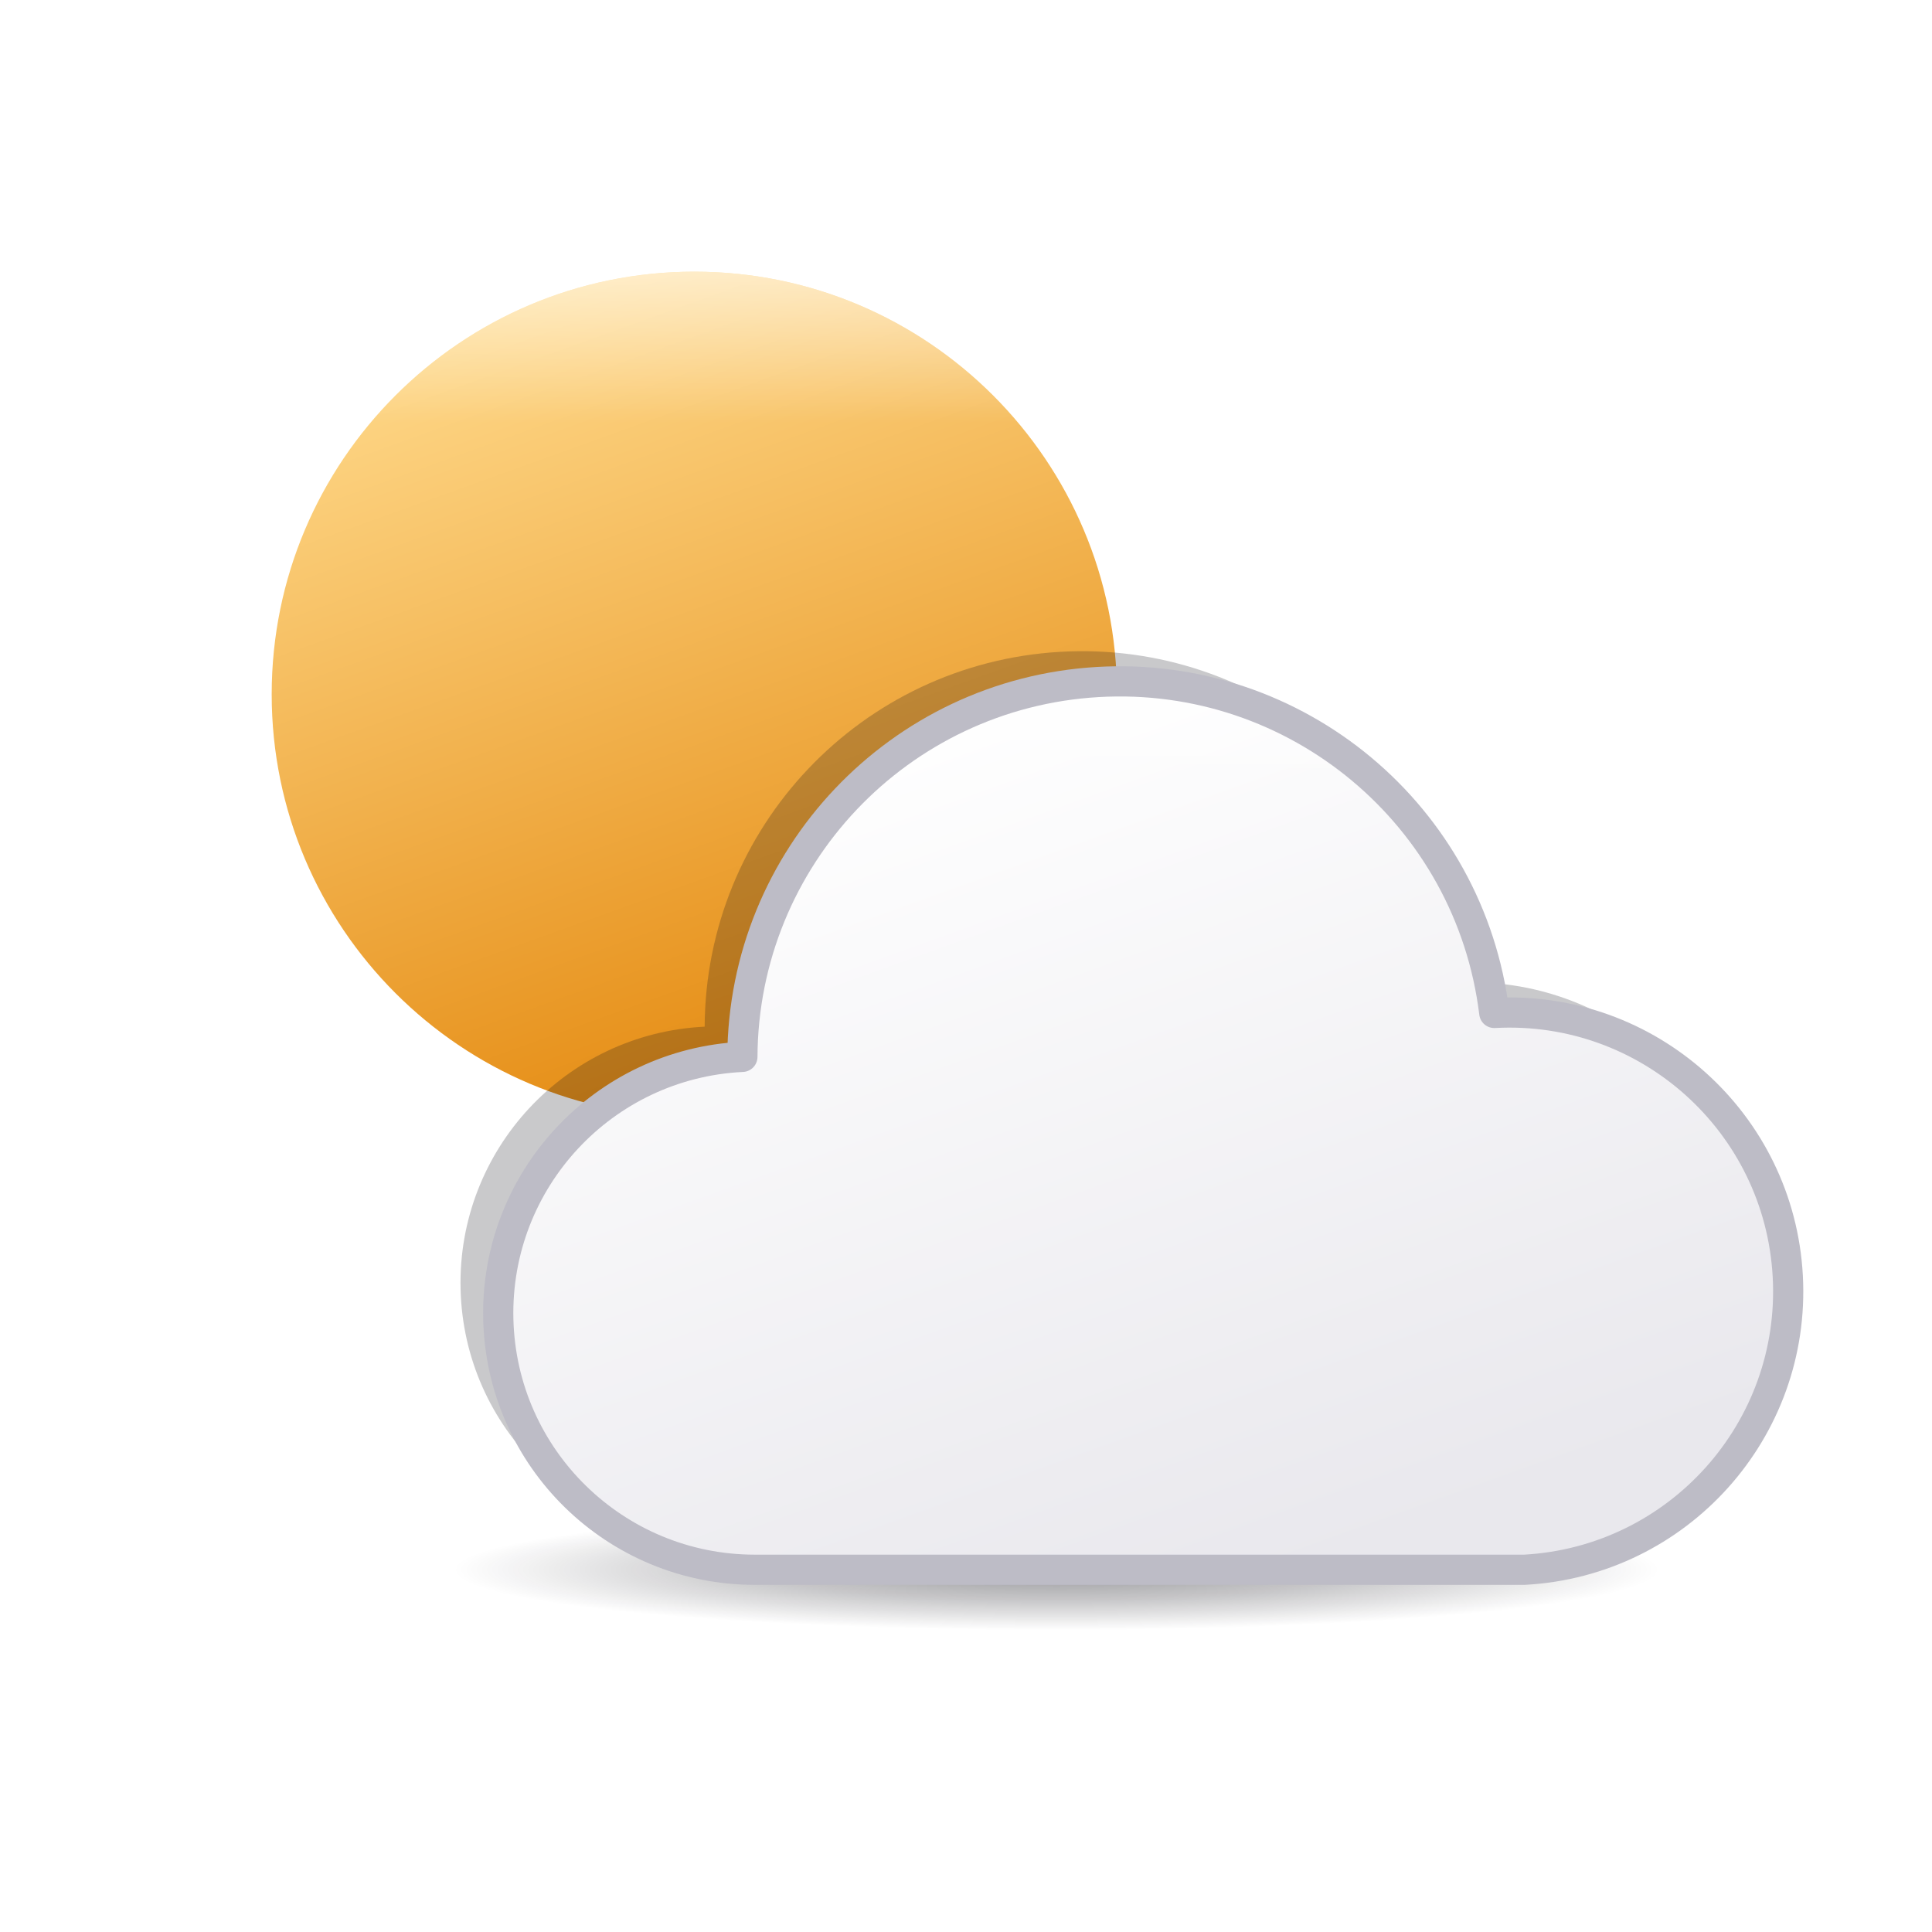
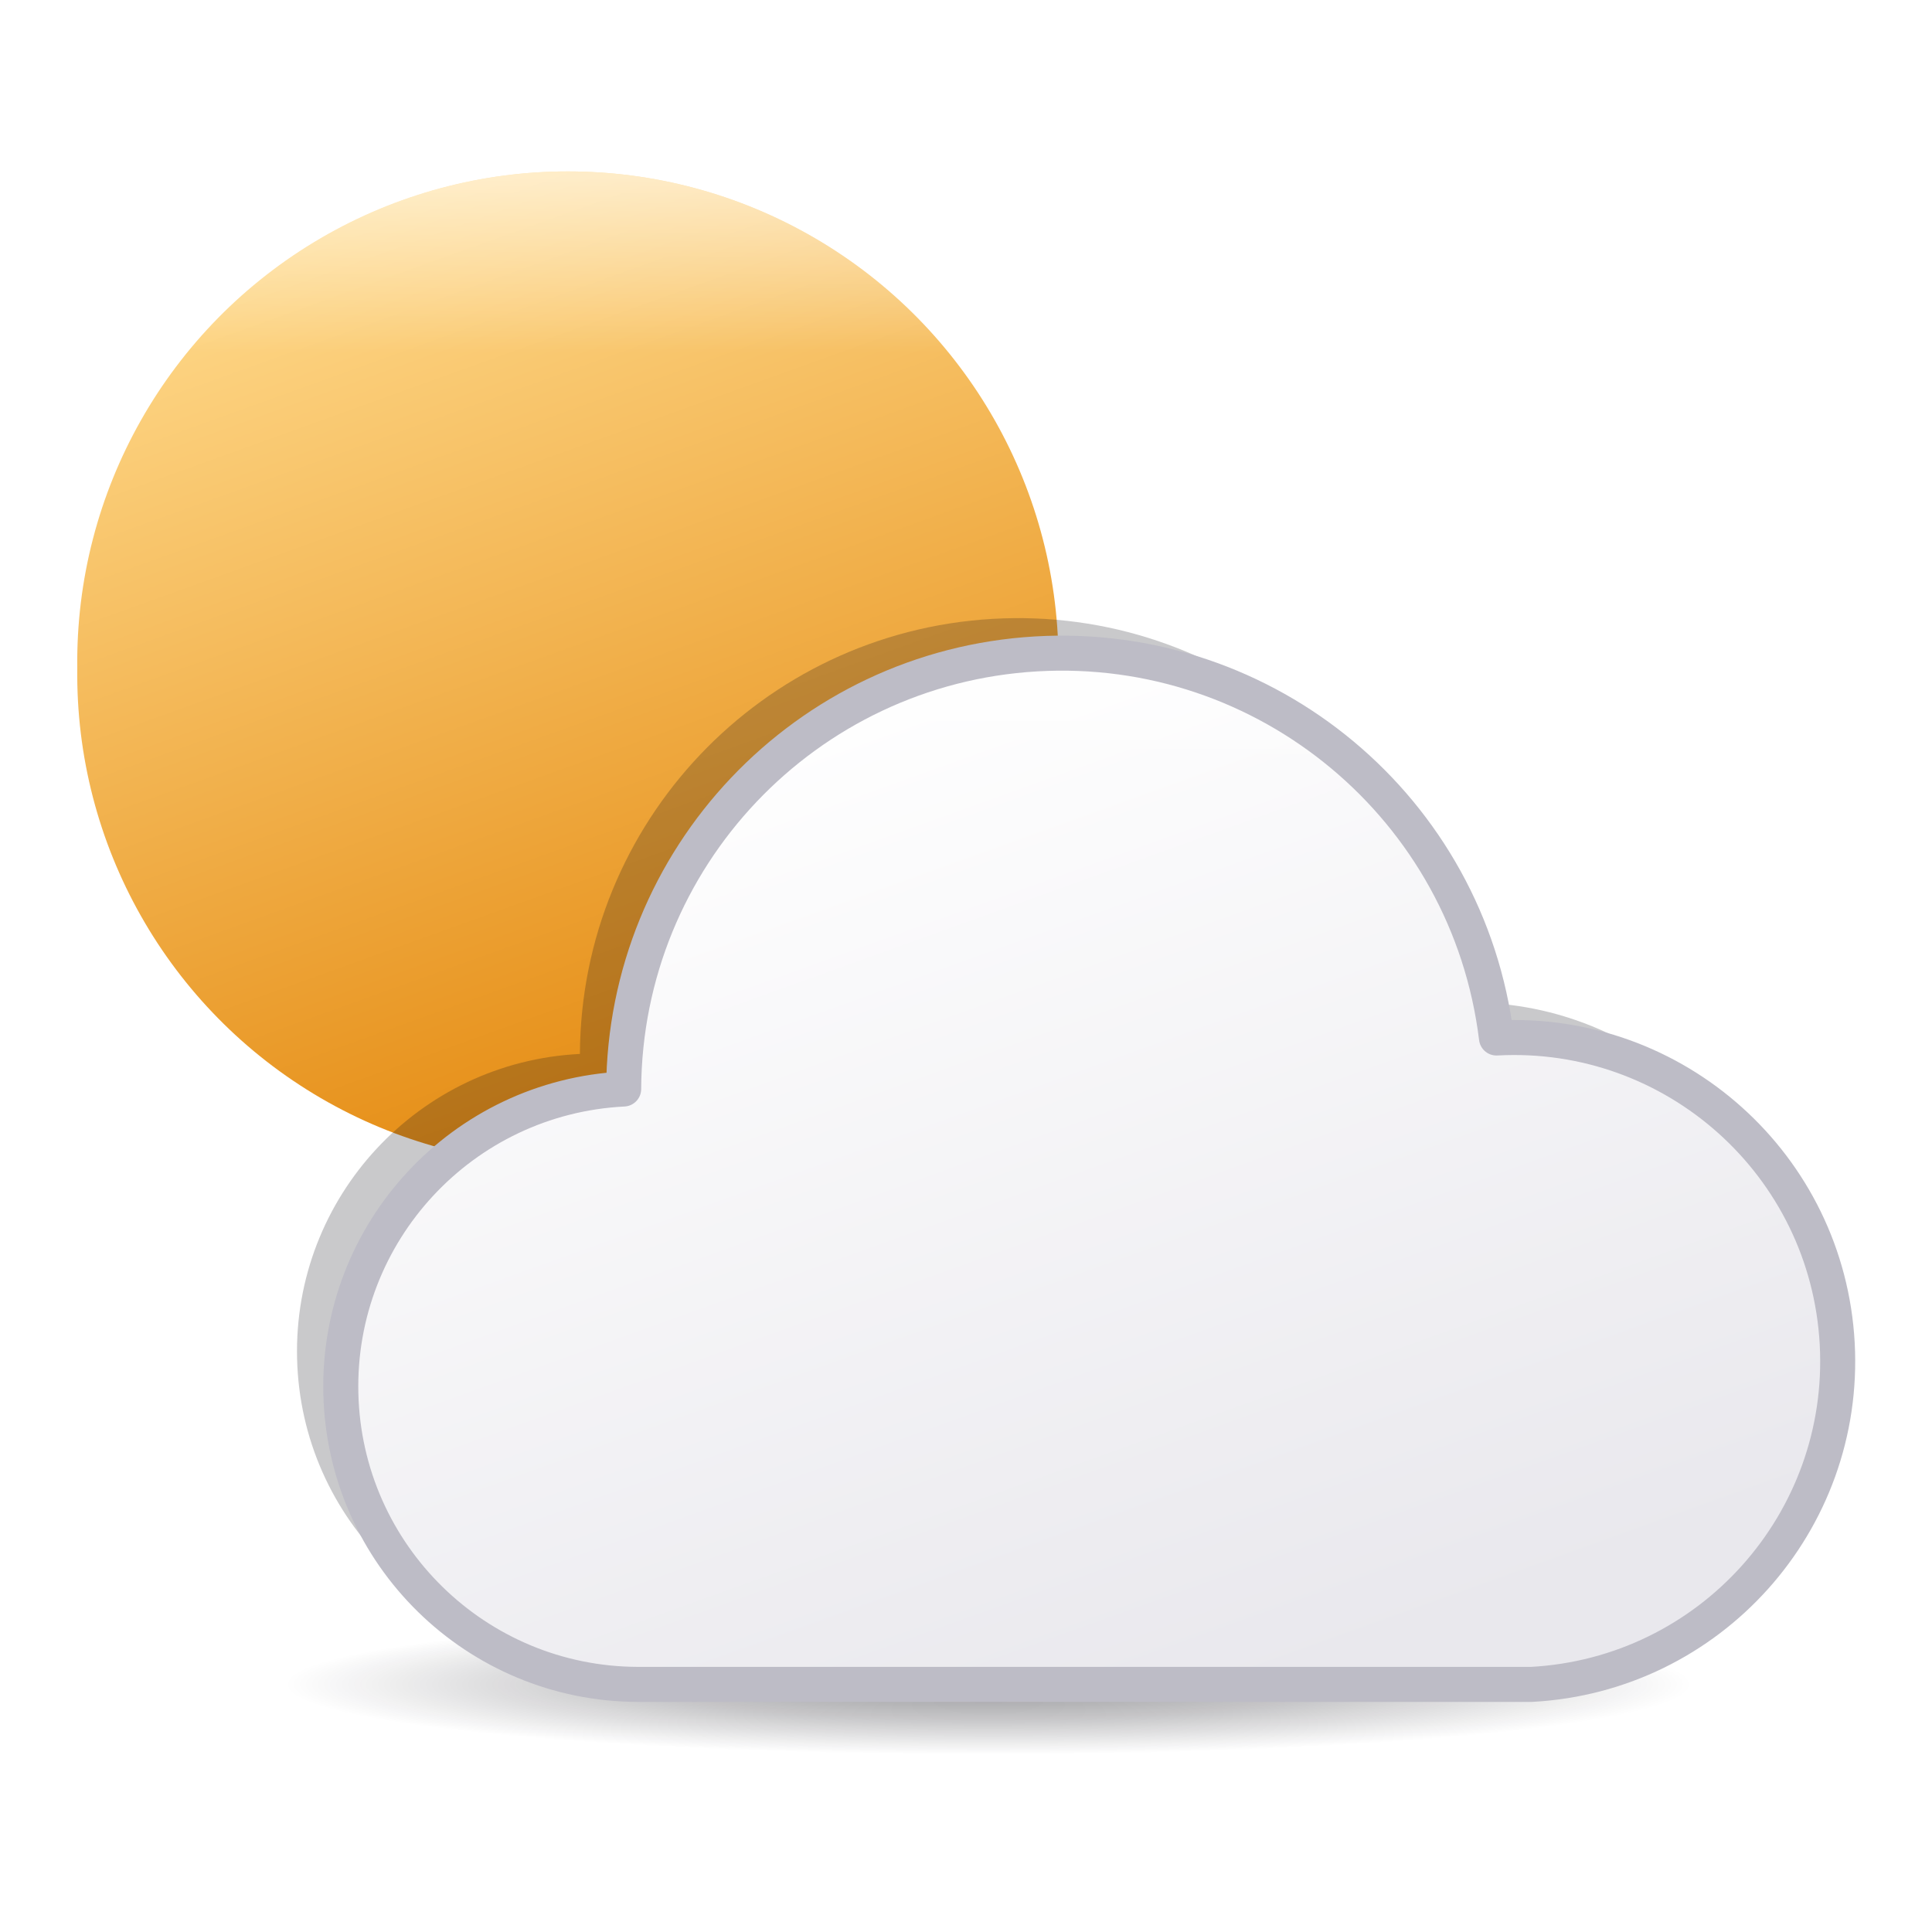
<svg xmlns="http://www.w3.org/2000/svg" width="256" height="256" viewBox="0 0 256 256">
  <defs>
-     <radialGradient id="boswas-weather-shadow" gradientUnits="userSpaceOnUse" cx="0" cy="0" r="1" gradientTransform="translate(140 208) scale(80 8)">
+     <radialGradient id="boswas-weather-shadow" gradientUnits="userSpaceOnUse" cx="0" cy="0" r="1" gradientTransform="translate(130.97 223.19) scale(92.87 9.29)">
      <stop offset="0" stop-color="#0B0A12" stop-opacity="0.42" />
      <stop offset="0.5" stop-color="#0B0A12" stop-opacity="0.23" />
      <stop offset="1" stop-color="#0B0A12" stop-opacity="0" />
    </radialGradient>
-     <linearGradient id="boswas-weather-sun-bright" gradientUnits="userSpaceOnUse" x1="71.84" y1="36" x2="112.16" y2="148">
+     <linearGradient id="boswas-weather-sun-bright" gradientUnits="userSpaceOnUse" x1="51.84" y1="23.53" x2="98.65" y2="153.54">
      <stop offset="0" stop-color="#FFDA8C" />
      <stop offset="1" stop-color="#E3860A" />
    </linearGradient>
-     <linearGradient id="boswas-weather-sheen" gradientUnits="userSpaceOnUse" x1="92" y1="36" x2="92" y2="56">
+     <linearGradient id="boswas-weather-sheen" gradientUnits="userSpaceOnUse" x1="75.25" y1="23.53" x2="75.25" y2="46.74">
      <stop offset="0" stop-color="#FFFFFF" stop-opacity="0.55" />
      <stop offset="1" stop-color="#FFFFFF" stop-opacity="0" />
    </linearGradient>
-     <linearGradient id="boswas-weather-paper-body" gradientUnits="userSpaceOnUse" x1="130.29" y1="90.37" x2="172.63" y2="208">
+     <linearGradient id="boswas-weather-paper-body" gradientUnits="userSpaceOnUse" x1="119.69" y1="86.64" x2="168.84" y2="223.19">
      <stop offset="0" stop-color="#FFFFFF" />
      <stop offset="1" stop-color="#E9E8ED" />
    </linearGradient>
-     <linearGradient id="boswas-weather-sheen-2" gradientUnits="userSpaceOnUse" x1="151.46" y1="90.37" x2="151.46" y2="104.37">
+     <linearGradient id="boswas-weather-sheen-2" gradientUnits="userSpaceOnUse" x1="144.27" y1="86.64" x2="144.27" y2="102.89">
      <stop offset="0" stop-color="#FFFFFF" stop-opacity="0.55" />
      <stop offset="1" stop-color="#FFFFFF" stop-opacity="0" />
    </linearGradient>
  </defs>
-   <path d="M60 208A80 8 0 1 1 220 208A80 8 0 1 1 60 208Z" fill="url(#boswas-weather-shadow)" />
-   <path d="M36 92A56 56 0 1 1 148 92A56 56 0 1 1 36 92Z" fill="url(#boswas-weather-sun-bright)" />
-   <path d="M36 92A56 56 0 1 1 148 92A56 56 0 1 1 36 92Z" fill="url(#boswas-weather-sheen)" />
-   <path d="M95 204A34 34 0 0 1 93.37 136.04A50 50 0 0 1 193 130.22A36 36 0 0 1 197 204Z" fill="#0B0A12" opacity="0.22" />
-   <path d="M100 208A34 34 0 0 1 98.37 140.04A50 50 0 0 1 198 134.22A36 36 0 0 1 202 208Z" fill="url(#boswas-weather-paper-body)" />
-   <path d="M100 208A34 34 0 0 1 98.37 140.04A50 50 0 0 1 198 134.22A36 36 0 0 1 202 208Z" fill="url(#boswas-weather-sheen-2)" />
-   <path d="M100 208A34 34 0 0 1 98.37 140.04A50 50 0 0 1 198 134.22A36 36 0 0 1 202 208Z" fill="none" stroke="#BDBCC6" stroke-width="4" stroke-linecap="round" stroke-linejoin="round" />
+   <path d="M38.1 223.19A92.87 9.29 0 1 1 223.83 223.19A92.87 9.29 0 1 1 38.1 223.19Z" fill="url(#boswas-weather-shadow)" />
+   <path d="M10.24 88.53A65.01 65.01 0 1 1 140.25 88.53A65.01 65.01 0 1 1 10.24 88.53Z" fill="url(#boswas-weather-sun-bright)" />
+   <path d="M10.24 88.53A65.01 65.01 0 1 1 140.25 88.53A65.01 65.01 0 1 1 10.24 88.53Z" fill="url(#boswas-weather-sheen)" />
+   <path d="M78.73 218.54A39.47 39.47 0 0 1 76.84 139.65A58.04 58.04 0 0 1 192.49 132.9A41.79 41.79 0 0 1 197.13 218.54Z" fill="#0B0A12" opacity="0.22" />
+   <path d="M84.53 223.19A39.47 39.47 0 0 1 82.64 144.3A58.04 58.04 0 0 1 198.29 137.54A41.79 41.79 0 0 1 202.94 223.19Z" fill="url(#boswas-weather-paper-body)" />
+   <path d="M84.53 223.19A39.47 39.47 0 0 1 82.64 144.3A58.04 58.04 0 0 1 198.29 137.54A41.79 41.79 0 0 1 202.94 223.19Z" fill="url(#boswas-weather-sheen-2)" />
+   <path d="M84.53 223.19A39.47 39.47 0 0 1 82.64 144.3A58.04 58.04 0 0 1 198.29 137.54A41.79 41.79 0 0 1 202.94 223.19Z" fill="none" stroke="#BDBCC6" stroke-width="4.64" stroke-linecap="round" stroke-linejoin="round" />
</svg>
